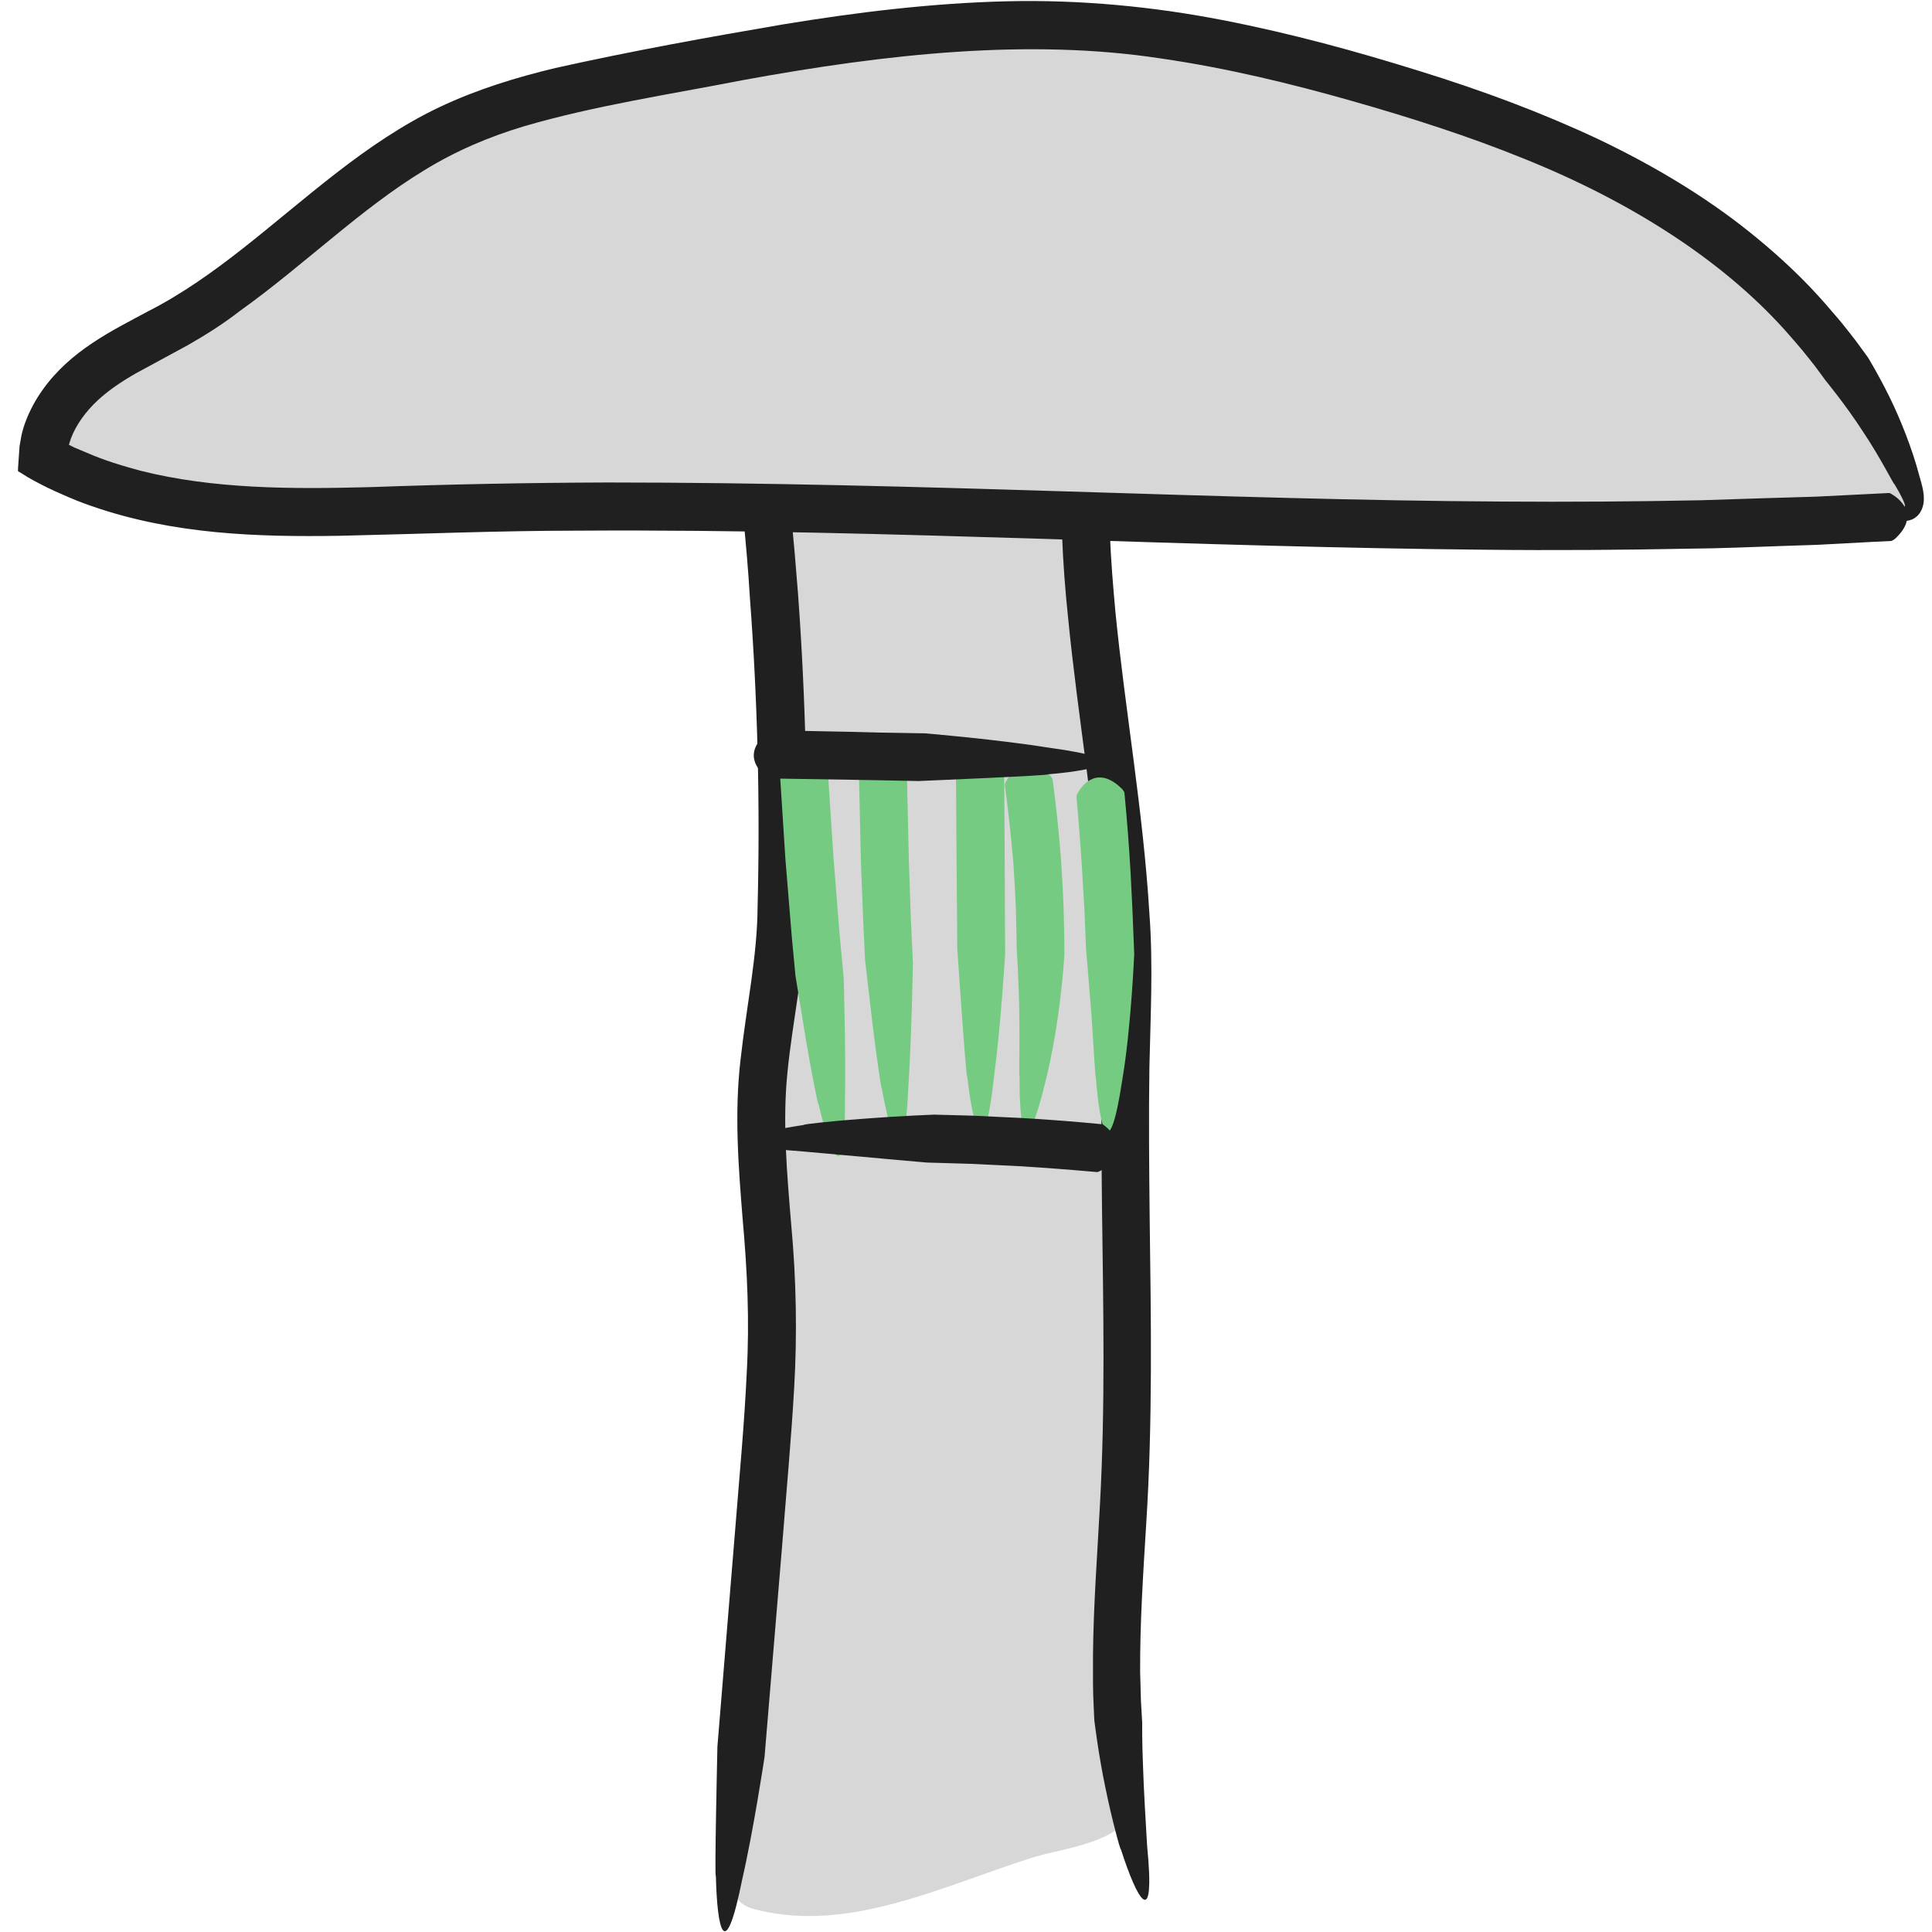
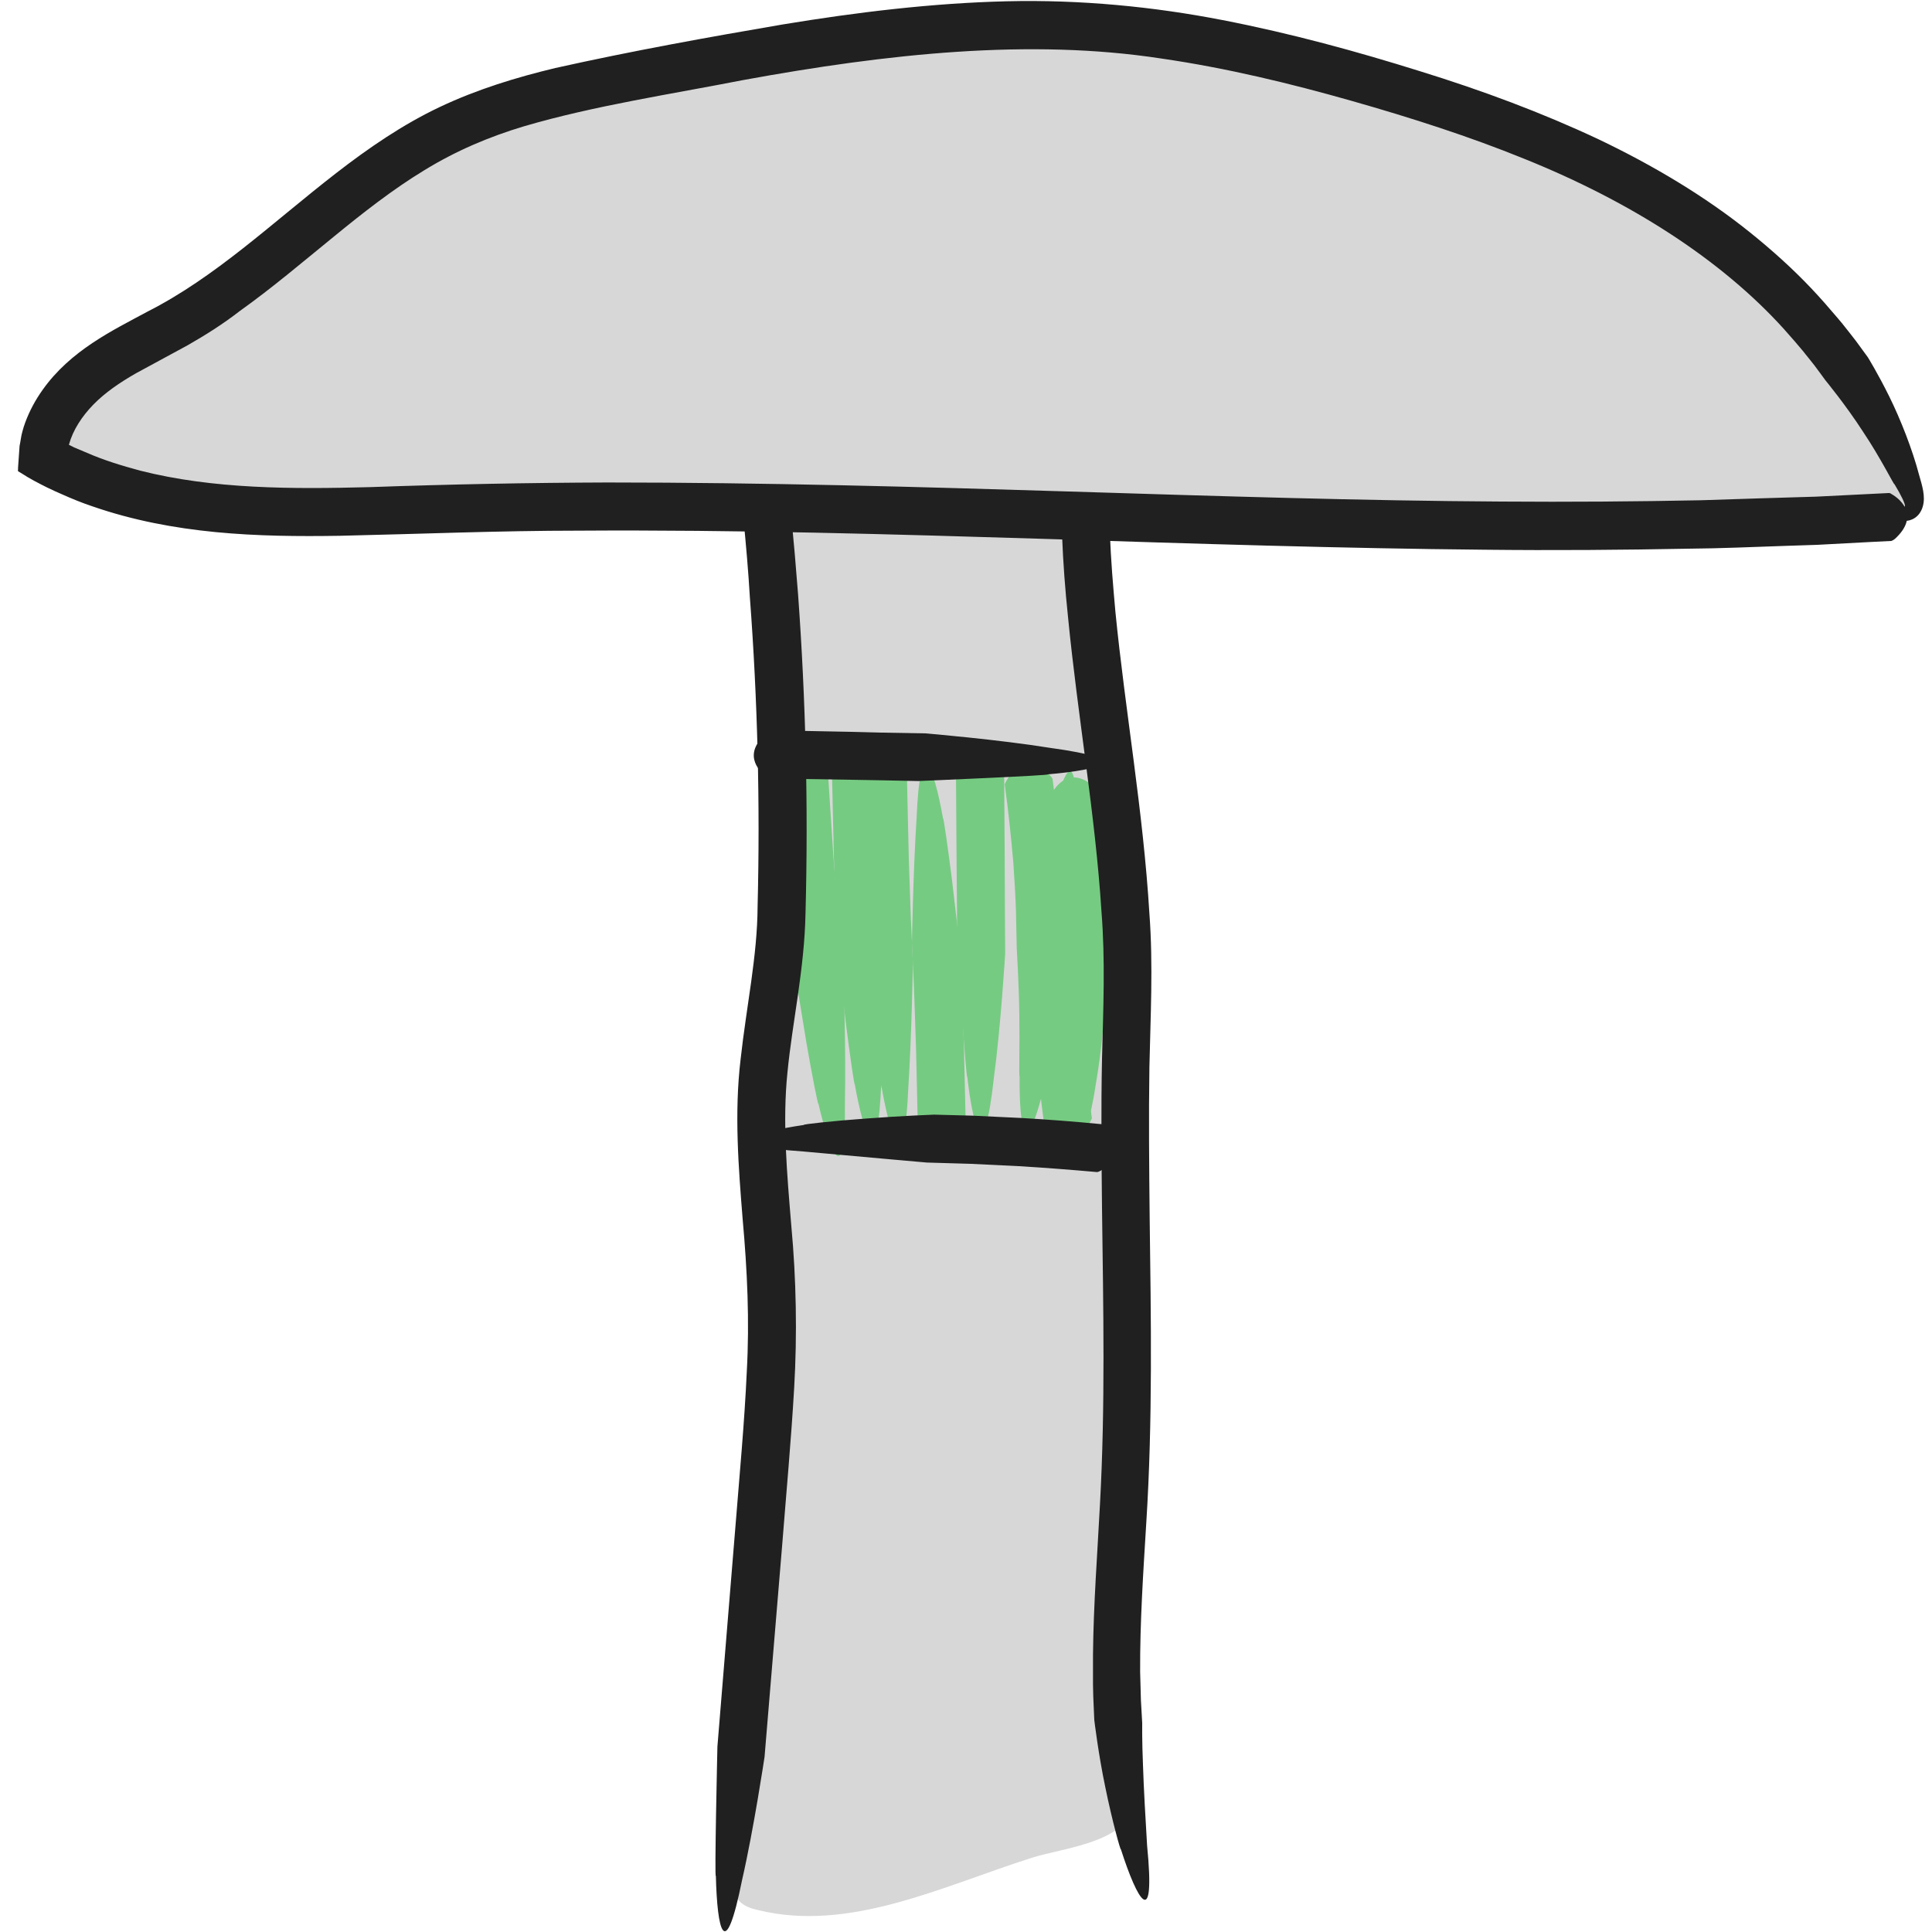
- <svg xmlns="http://www.w3.org/2000/svg" version="1.1" x="0px" y="0px" viewBox="0 0 75 75" style="enable-background:new 0 0 75 75;" xml:space="preserve">
+ <svg xmlns="http://www.w3.org/2000/svg" version="1.1" id="Layer_1" x="0px" y="0px" viewBox="0 0 75 75" style="enable-background:new 0 0 75 75;" xml:space="preserve">
  <style type="text/css">
	.st0{fill:#D7D7D7;}
- 	.st1{fill:#202020;}
- 	.st2{fill:#76CB82;}
+ 	.st1{fill:#76CB82;}
+ 	.st2{fill:#202020;}
</style>
-   <g id="Layer_1">
+   <g id="Layer_1_1_">
    <path class="st0" d="M43.49,0.98c-7.04-0.75-14.1,0.73-21.02,2.21c-1.8,0.38-3.61,0.77-5.27,1.55c-1.75,0.82-3.28,2.03-4.8,3.24   c-3.07,2.45-6.14,4.89-9.22,7.34C2.34,15.98,1.43,17.25,2.22,18c0.25,0.24,0.6,0.32,0.94,0.39c2.33,0.52,4.67,1.04,7.06,1.21   c3.13,0.23,6.27-0.13,9.41-0.15c3.97-0.02,7.92,0.5,11.88,0.64c6.71,0.24,13.44-0.63,20.15-0.33c3.79,0.17,7.57,0.7,11.36,0.8   c3.16,0.08,6.32-0.14,9.47-0.35c0.45-0.03,0.93-0.07,1.3-0.33c1.07-0.76,0.36-2.44-0.47-3.46c-2.85-3.5-6.27-6.52-10.09-8.93   c-3.64-2.3-7.4-3.56-11.5-4.76C49.03,1.93,46.29,1.28,43.49,0.98z" />
    <path class="st0" d="M43.34,44.66c-0.05-1.77-0.1-3.53-0.18-5.3c-0.12-2.67-0.32-5.34-0.52-8.01c-0.27-3.65-0.54-7.3-0.82-10.95   c-4.27-0.56-8.61-0.53-12.87,0.08c0.7,0.52,0.94,1.47,0.94,2.34s-0.21,1.74-0.21,2.61c0.01,1.61,0.74,3.15,0.83,4.76   c0.06,1.06-0.16,2.12-0.34,3.17c-1.08,6.29-0.74,12.72-0.6,19.1c0.03,1.46,0.06,2.93-0.04,4.39c-0.11,1.59-0.36,3.17-0.56,4.75   c-0.46,3.68-0.65,7.4-0.57,11.11c0.01,0.38,0.04,0.81,0.3,1.09c0.19,0.2,0.46,0.29,0.73,0.35c3.55,0.87,7.14-0.92,10.62-2.03   c1.23-0.39,3.63-0.58,3.96-2.02c0.39-1.71-0.11-4.09-0.16-5.85c-0.11-4.2-0.23-8.39-0.34-12.59   C43.47,49.32,43.41,46.99,43.34,44.66z" />
  </g>
-   <g id="Layer_2">
+   <path class="st1" d="M37.49,43.72c0,0.05,0,0.06-0.04,0.12c-0.26,0.42-0.93,1.02-1.74,0.05c-0.01-0.02-0.07-0.1-0.08-0.14  l-0.07-3.08l-0.08-2.33l-0.08-1.72c0,0,0.05-2.83,0.18-4.83c0.14-3.39,0.66-2.09,1.03-0.01c0.01-0.11,0.19,1.13,0.35,2.41  c0.15,1.3,0.3,2.58,0.3,2.58l0.07,1.49l0.09,2.35L37.49,43.72z" />
+   <path class="st1" d="M32.3,30.14c0-0.05,0-0.06,0.04-0.12c0.26-0.42,0.93-1.02,1.74-0.05c0.01,0.02,0.07,0.1,0.08,0.14l0.07,3.08  l0.08,2.33l0.08,1.72c0,0-0.05,2.83-0.18,4.83c-0.14,3.39-0.66,2.09-1.03,0.01c-0.01,0.11-0.19-1.13-0.35-2.41  c-0.15-1.3-0.3-2.58-0.3-2.58l-0.07-1.49l-0.09-2.35L32.3,30.14z" />
+   <g>
+     <g>
+       <g>
+         <path class="st1" d="M42.38,43.36c0.01,0.05,0.01,0.06-0.03,0.13c-0.21,0.43-0.79,1.14-1.72,0.27c-0.02-0.02-0.08-0.09-0.1-0.14     c-0.14-1.04-0.25-2.09-0.33-3.14c-0.04-0.64-0.08-1.28-0.1-1.92c-0.02-0.59-0.03-1.17-0.03-1.76c0,0,0.04-0.72,0.16-1.7     c0.11-0.97,0.32-2.19,0.56-3.17c0.81-3.34,1.03-1.9,1.02,0.17c0.03-0.11-0.01,1.13,0.01,2.4c0.02,1.26,0.1,2.54,0.1,2.54     l0.03,1.45c0.02,0.62,0.06,1.23,0.1,1.85C42.14,41.35,42.24,42.36,42.38,43.36z" />
+       </g>
+     </g>
+   </g>
+   <g id="Layer_2_1_">
    <g>
      <g>
        <g>
-           <path class="st1" d="M41.23,20.8c0-0.05,0-0.06,0.04-0.13c0.25-0.44,0.9-1.03,1.74-0.09c0.02,0.02,0.07,0.1,0.08,0.14      c0.03,1.01,0.12,2.02,0.21,3.03c0.38,3.85,1.08,7.73,1.32,11.72c0.15,1.99,0.04,4.04,0,5.95c-0.03,1.94-0.01,3.89,0.01,5.85      c0.05,3.91,0.12,7.87-0.13,11.82c-0.12,1.96-0.25,3.9-0.24,5.81L44.29,66l0.05,0.88c0,0-0.01,0.69,0.03,1.63      c0.03,0.94,0.1,2.13,0.16,3.13c0.33,3.36-0.37,2.17-1.02,0.14c0,0.11-0.34-1.11-0.6-2.39c-0.27-1.28-0.43-2.62-0.43-2.62      l-0.04-0.92l-0.01-0.46l0-1.16c0.02-1.97,0.17-3.91,0.27-5.82c0.21-3.8,0.13-7.64,0.08-11.5c-0.02-1.93-0.04-3.87,0-5.81      c0.05-1.98,0.13-3.8-0.02-5.7c-0.24-3.78-0.92-7.57-1.3-11.45C41.35,22.9,41.27,21.85,41.23,20.8z" />
+           <path class="st1" d="M40.79,30.94c0-0.04-0.01-0.06,0.03-0.12c0.22-0.43,0.84-1.09,1.74-0.19c0.02,0.02,0.08,0.1,0.09,0.14      c0.1,1.04,0.18,2.08,0.24,3.12l0.07,1.4l0.07,1.74c0,0-0.12,2.87-0.46,4.87c-0.51,3.38-0.87,1.99-1.03-0.09      c-0.02,0.11-0.08-1.14-0.17-2.41c-0.1-1.29-0.21-2.56-0.21-2.56l-0.06-1.47L41.02,34C40.96,32.98,40.88,31.96,40.79,30.94z" />
        </g>
      </g>
    </g>
    <g>
      <g>
        <g>
-           <path class="st1" d="M73.31,19.14c0.05,0,0.06,0,0.12,0.04c0.42,0.24,1.06,0.89,0.13,1.74c-0.02,0.02-0.1,0.07-0.14,0.08      c-0.06,0-1.2,0.06-2.87,0.15c-0.4,0.01-0.8,0.03-1.21,0.04c-1.24,0.04-2.5,0.1-3.79,0.11c-2.57,0.05-5.22,0.07-7.94,0.04      c-5.44-0.05-11.15-0.23-17.04-0.42c-5.89-0.18-11.96-0.36-18.11-0.32c-3.08,0-6.15,0.13-9.3,0.2c-3.14,0.05-6.43-0.05-9.59-1.15      c-0.39-0.13-0.78-0.29-1.16-0.46c-0.19-0.08-0.38-0.17-0.57-0.26c-0.34-0.17-0.71-0.36-1.01-0.56l-0.12-0.07      c-0.03-0.03,0-0.09-0.01-0.13l0.02-0.29l0.04-0.57c0.04-0.18,0.06-0.4,0.11-0.56c0.03-0.12,0.07-0.24,0.11-0.35      c0.17-0.46,0.4-0.88,0.67-1.26c1.09-1.54,2.72-2.31,4.05-3.03c2.67-1.35,4.86-3.46,7.35-5.39c1.24-0.96,2.57-1.88,4.03-2.57      c1.46-0.69,2.98-1.15,4.48-1.51c3.01-0.67,5.9-1.19,8.82-1.69c2.91-0.48,5.82-0.83,8.69-0.9c2.88-0.07,5.72,0.21,8.39,0.73      c2.68,0.52,5.22,1.22,7.65,1.98c2.43,0.75,4.76,1.62,6.93,2.64c2.16,1.03,4.16,2.23,5.88,3.61c0.86,0.69,1.67,1.42,2.39,2.18      c0.36,0.38,0.7,0.77,1.03,1.16l0.16,0.19c0.22,0.27,0.4,0.51,0.55,0.7c0.29,0.4,0.46,0.63,0.46,0.63s0.39,0.63,0.83,1.52      c0.44,0.89,0.9,2.06,1.16,3.05c0.11,0.39,0.26,0.83,0.14,1.23c-0.13,0.44-0.49,0.56-0.69,0.55c-0.23-0.01-0.32-0.15-0.32-0.21      c-0.01-0.07,0.03-0.1,0.09-0.11c0.1-0.02,0.19-0.11,0.23-0.27c0-0.08-0.12-0.36-0.41-0.84c0.02,0.11-0.52-0.99-1.21-2.02      c-0.67-1.04-1.47-2.01-1.47-2.01s-0.15-0.21-0.42-0.57c-0.07-0.09-0.15-0.19-0.23-0.29c-0.04-0.05-0.09-0.11-0.13-0.16      l-0.07-0.09l-0.33-0.39l-0.44-0.5c-2.41-2.66-5.9-4.92-10.08-6.6c-2.09-0.85-4.35-1.58-6.71-2.25      c-2.36-0.67-4.83-1.27-7.38-1.64c-5.1-0.78-10.6-0.19-16.23,0.84c-2.81,0.55-5.76,0.99-8.49,1.79      c-1.37,0.41-2.66,0.96-3.88,1.71c-1.22,0.74-2.38,1.65-3.54,2.6c-1.17,0.95-2.34,1.95-3.63,2.87C8.67,12.57,7.99,13,7.29,13.4      l-2.01,1.09c-0.63,0.36-1.2,0.75-1.65,1.21c-0.45,0.46-0.8,1-0.95,1.55c-0.01,0.05,0,0.01-0.01,0.02l-0.01-0.01l0.22,0.11      l0.5,0.21c0.66,0.29,1.36,0.5,2.06,0.69c2.84,0.72,5.89,0.72,8.93,0.64c3.06-0.11,6.16-0.17,9.21-0.18      c6.11,0,12.11,0.17,17.92,0.35c5.81,0.18,11.43,0.36,16.76,0.39c2.67,0.02,5.26,0,7.77-0.05c1.54-0.05,3.03-0.1,4.47-0.14      C72.14,19.2,73.25,19.14,73.31,19.14z" />
+           <path class="st2" d="M41.23,20.8c0-0.05,0-0.06,0.04-0.13c0.25-0.44,0.9-1.03,1.74-0.09c0.02,0.02,0.07,0.1,0.08,0.14      c0.03,1.01,0.12,2.02,0.21,3.03c0.38,3.85,1.08,7.73,1.32,11.72c0.15,1.99,0.04,4.04,0,5.95c-0.03,1.94-0.01,3.89,0.01,5.85      c0.05,3.91,0.12,7.87-0.13,11.82c-0.12,1.96-0.25,3.9-0.24,5.81l0.03,1.1l0.05,0.88c0,0-0.01,0.69,0.03,1.63      c0.03,0.94,0.1,2.13,0.16,3.13c0.33,3.36-0.37,2.17-1.02,0.14c0,0.11-0.34-1.11-0.6-2.39c-0.27-1.28-0.43-2.62-0.43-2.62      l-0.04-0.92l-0.01-0.46v-1.16c0.02-1.97,0.17-3.91,0.27-5.82c0.21-3.8,0.13-7.64,0.08-11.5c-0.02-1.93-0.04-3.87,0-5.81      c0.05-1.98,0.13-3.8-0.02-5.7c-0.24-3.78-0.92-7.57-1.3-11.45C41.35,22.9,41.27,21.85,41.23,20.8z" />
        </g>
      </g>
    </g>
    <g>
      <g>
        <g>
-           <path class="st1" d="M28.86,20.13c0-0.04-0.01-0.06,0.03-0.12c0.22-0.43,0.84-1.1,1.73-0.2c0.02,0.02,0.08,0.1,0.09,0.14      c0.1,1.03,0.19,2.07,0.27,3.11c0.3,4.12,0.4,8.26,0.29,12.39c-0.04,2.17-0.51,4.22-0.7,6.17c-0.2,1.93-0.02,3.93,0.15,5.98      c0.19,2.05,0.23,4.2,0.11,6.27c-0.12,2.08-0.31,4.12-0.47,6.16l-0.68,8.17c0,0-0.42,2.81-0.87,4.77      c-0.67,3.33-0.97,1.95-1.02-0.15c-0.06,0.21,0.06-5.02,0.06-5.02l0.7-8.55c0.16-2.01,0.35-4.02,0.44-6      c0.11-1.99,0.02-3.91-0.16-5.92c-0.16-2-0.33-4.1-0.08-6.21c0.23-2.08,0.65-4,0.66-5.93c0.1-4,0-8.01-0.3-12      C29.05,22.17,28.96,21.15,28.86,20.13z" />
+           <path class="st2" d="M73.31,19.14c0.05,0,0.06,0,0.12,0.04c0.42,0.24,1.06,0.89,0.13,1.74c-0.02,0.02-0.1,0.07-0.14,0.08      c-0.06,0-1.2,0.06-2.87,0.15c-0.4,0.01-0.8,0.03-1.21,0.04c-1.24,0.04-2.5,0.1-3.79,0.11c-2.57,0.05-5.22,0.07-7.94,0.04      c-5.44-0.05-11.15-0.23-17.04-0.42c-5.89-0.18-11.96-0.36-18.11-0.32c-3.08,0-6.15,0.13-9.3,0.2c-3.14,0.05-6.43-0.05-9.59-1.15      c-0.39-0.13-0.78-0.29-1.16-0.46c-0.19-0.08-0.38-0.17-0.57-0.26c-0.34-0.17-0.71-0.36-1.01-0.56L0.71,18.3      c-0.03-0.03,0-0.09-0.01-0.13l0.02-0.29l0.04-0.57c0.04-0.18,0.06-0.4,0.11-0.56c0.03-0.12,0.07-0.24,0.11-0.35      c0.17-0.46,0.4-0.88,0.67-1.26c1.09-1.54,2.72-2.31,4.05-3.03c2.67-1.35,4.86-3.46,7.35-5.39c1.24-0.96,2.57-1.88,4.03-2.57      S20.06,3,21.56,2.64c3.01-0.67,5.9-1.19,8.82-1.69c2.91-0.48,5.82-0.83,8.69-0.9c2.88-0.07,5.72,0.21,8.39,0.73      C50.14,1.3,52.68,2,55.11,2.76c2.43,0.75,4.76,1.62,6.93,2.64c2.16,1.03,4.16,2.23,5.88,3.61c0.86,0.69,1.67,1.42,2.39,2.18      c0.36,0.38,0.7,0.77,1.03,1.16l0.16,0.19c0.22,0.27,0.4,0.51,0.55,0.7c0.29,0.4,0.46,0.63,0.46,0.63s0.39,0.63,0.83,1.52      c0.44,0.89,0.9,2.06,1.16,3.05c0.11,0.39,0.26,0.83,0.14,1.23c-0.13,0.44-0.49,0.56-0.69,0.55c-0.23-0.01-0.32-0.15-0.32-0.21      c-0.01-0.07,0.03-0.1,0.09-0.11c0.1-0.02,0.19-0.11,0.23-0.27c0-0.08-0.12-0.36-0.41-0.84c0.02,0.11-0.52-0.99-1.21-2.02      c-0.67-1.04-1.47-2.01-1.47-2.01s-0.15-0.21-0.42-0.57c-0.07-0.09-0.15-0.19-0.23-0.29c-0.04-0.05-0.09-0.11-0.13-0.16      l-0.07-0.09l-0.33-0.39l-0.44-0.5c-2.41-2.66-5.9-4.92-10.08-6.6c-2.09-0.85-4.35-1.58-6.71-2.25s-4.83-1.27-7.38-1.64      c-5.1-0.78-10.6-0.19-16.23,0.84c-2.81,0.55-5.76,0.99-8.49,1.79c-1.37,0.41-2.66,0.96-3.88,1.71c-1.22,0.74-2.38,1.65-3.54,2.6      c-1.17,0.95-2.34,1.95-3.63,2.87C8.67,12.57,7.99,13,7.29,13.4l-2.01,1.09c-0.63,0.36-1.2,0.75-1.65,1.21s-0.8,1-0.95,1.55      c-0.01,0.05,0,0.01-0.01,0.02l-0.01-0.01l0.22,0.11l0.5,0.21c0.66,0.29,1.36,0.5,2.06,0.69c2.84,0.72,5.89,0.72,8.93,0.64      c3.06-0.11,6.16-0.17,9.21-0.18c6.11,0,12.11,0.17,17.92,0.35s11.43,0.36,16.76,0.39c2.67,0.02,5.26,0,7.77-0.05      c1.54-0.05,3.03-0.1,4.47-0.14C72.14,19.2,73.25,19.14,73.31,19.14z" />
        </g>
      </g>
    </g>
    <g>
      <g>
        <g>
-           <path class="st2" d="M30.29,30.24c0-0.05,0-0.06,0.04-0.12c0.24-0.43,0.88-1.05,1.74-0.12c0.02,0.02,0.07,0.1,0.08,0.14      l0.2,3.07l0.24,3.02l0.16,1.71c0,0,0.09,2.83,0.05,4.84c0.03,3.39-0.55,2.12-1.03,0.06c-0.01,0.11-0.25-1.12-0.47-2.39      c-0.21-1.29-0.42-2.57-0.42-2.57l-0.14-1.48l-0.25-3.04L30.29,30.24z" />
+           <path class="st1" d="M30.29,30.24c0-0.05,0-0.06,0.04-0.12c0.24-0.43,0.88-1.05,1.74-0.12c0.02,0.02,0.07,0.1,0.08,0.14      l0.2,3.07l0.24,3.02l0.16,1.71c0,0,0.09,2.83,0.05,4.84c0.03,3.39-0.55,2.12-1.03,0.06c-0.01,0.11-0.25-1.12-0.47-2.39      c-0.21-1.29-0.42-2.57-0.42-2.57l-0.14-1.48l-0.25-3.04L30.29,30.24z" />
        </g>
      </g>
    </g>
    <g>
      <g>
        <g>
-           <path class="st2" d="M33.35,30.3c0-0.05,0-0.06,0.04-0.12c0.26-0.42,0.93-1.02,1.74-0.05c0.01,0.02,0.07,0.1,0.08,0.14      l0.07,3.08l0.08,2.33l0.08,1.72c0,0-0.05,2.83-0.18,4.83c-0.14,3.39-0.66,2.09-1.03,0.01c-0.01,0.11-0.19-1.13-0.35-2.41      c-0.15-1.3-0.3-2.58-0.3-2.58l-0.07-1.49l-0.09-2.35L33.35,30.3z" />
+           <path class="st2" d="M28.86,20.13c0-0.04-0.01-0.06,0.03-0.12c0.22-0.43,0.84-1.1,1.73-0.2c0.02,0.02,0.08,0.1,0.09,0.14      c0.1,1.03,0.19,2.07,0.27,3.11c0.3,4.12,0.4,8.26,0.29,12.39c-0.04,2.17-0.51,4.22-0.7,6.17c-0.2,1.93-0.02,3.93,0.15,5.98      c0.19,2.05,0.23,4.2,0.11,6.27c-0.12,2.08-0.31,4.12-0.47,6.16l-0.68,8.17c0,0-0.42,2.81-0.87,4.77      c-0.67,3.33-0.97,1.95-1.02-0.15c-0.06,0.21,0.06-5.02,0.06-5.02l0.7-8.55c0.16-2.01,0.35-4.02,0.44-6      c0.11-1.99,0.02-3.91-0.16-5.92c-0.16-2-0.33-4.1-0.08-6.21c0.23-2.08,0.65-4,0.66-5.93c0.1-4,0-8.01-0.3-12      C29.05,22.17,28.96,21.15,28.86,20.13z" />
        </g>
      </g>
    </g>
    <g>
      <g>
        <g>
-           <path class="st2" d="M37.11,29.82c0-0.05,0-0.06,0.04-0.12c0.26-0.41,0.93-1.01,1.75-0.04c0.01,0.02,0.07,0.1,0.08,0.15L39,32.9      l0.01,2.41l0.01,1.72c0,0-0.17,2.84-0.44,4.83c-0.37,3.38-0.79,2.03-1.03-0.06c-0.04,0.22-0.39-5-0.39-5l-0.01-1.48l-0.02-2.41      L37.11,29.82z" />
+           <path class="st1" d="M33.35,30.3c0-0.05,0-0.06,0.04-0.12c0.26-0.42,0.93-1.02,1.74-0.05c0.01,0.02,0.07,0.1,0.08,0.14      l0.07,3.08l0.08,2.33l0.08,1.72c0,0-0.05,2.83-0.18,4.83c-0.14,3.39-0.66,2.09-1.03,0.01c-0.01,0.11-0.19-1.13-0.35-2.41      c-0.15-1.3-0.3-2.58-0.3-2.58l-0.07-1.49l-0.09-2.35L33.35,30.3z" />
        </g>
      </g>
    </g>
    <g>
      <g>
        <g>
-           <path class="st2" d="M39.01,30.5C39,30.45,39,30.44,39.04,30.37c0.21-0.43,0.79-1.14,1.72-0.27c0.02,0.02,0.08,0.09,0.1,0.14      c0.14,1.04,0.25,2.09,0.33,3.14c0.04,0.64,0.08,1.28,0.1,1.92c0.02,0.59,0.03,1.17,0.03,1.76c0,0-0.04,0.72-0.16,1.7      c-0.11,0.97-0.32,2.19-0.56,3.17c-0.81,3.34-1.03,1.9-1.02-0.17c-0.03,0.11,0.01-1.13-0.01-2.4c-0.02-1.26-0.1-2.54-0.1-2.54      l-0.03-1.45c-0.02-0.62-0.06-1.23-0.1-1.85C39.25,32.51,39.15,31.5,39.01,30.5z" />
+           <path class="st1" d="M37.11,29.82c0-0.05,0-0.06,0.04-0.12c0.26-0.41,0.93-1.01,1.75-0.04c0.01,0.02,0.07,0.1,0.08,0.15L39,32.9      l0.01,2.41l0.01,1.72c0,0-0.17,2.84-0.44,4.83c-0.37,3.38-0.79,2.03-1.03-0.06c-0.04,0.22-0.39-5-0.39-5l-0.01-1.48l-0.02-2.41      L37.11,29.82z" />
        </g>
      </g>
    </g>
    <g>
      <g>
        <g>
-           <path class="st2" d="M41.79,30.94c0-0.04-0.01-0.06,0.03-0.12c0.22-0.43,0.84-1.09,1.74-0.19c0.02,0.02,0.08,0.1,0.09,0.14      c0.1,1.04,0.18,2.08,0.24,3.12l0.07,1.4l0.07,1.74c0,0-0.12,2.87-0.46,4.87c-0.51,3.38-0.87,1.99-1.03-0.09      c-0.02,0.11-0.08-1.14-0.17-2.41c-0.1-1.29-0.21-2.56-0.21-2.56l-0.06-1.47L42.02,34C41.96,32.98,41.88,31.96,41.79,30.94z" />
+           <path class="st1" d="M39.01,30.5C39,30.45,39,30.44,39.04,30.37c0.21-0.43,0.79-1.14,1.72-0.27c0.02,0.02,0.08,0.09,0.1,0.14      c0.14,1.04,0.25,2.09,0.33,3.14c0.04,0.64,0.08,1.28,0.1,1.92c0.02,0.59,0.03,1.17,0.03,1.76c0,0-0.04,0.72-0.16,1.7      c-0.11,0.97-0.32,2.19-0.56,3.17c-0.81,3.34-1.03,1.9-1.02-0.17c-0.03,0.11,0.01-1.13-0.01-2.4c-0.02-1.26-0.1-2.54-0.1-2.54      l-0.03-1.45c-0.02-0.62-0.06-1.23-0.1-1.85C39.25,32.51,39.15,31.5,39.01,30.5z" />
        </g>
      </g>
    </g>
    <g>
      <g>
        <g>
-           <path class="st1" d="M29.91,30.22c-0.05,0-0.06,0-0.12-0.05c-0.4-0.27-0.97-0.96,0.03-1.75c0.02-0.01,0.11-0.07,0.15-0.07      l3.09,0.06l1.16,0.03l1.72,0.03c0,0,2.83,0.24,4.81,0.56c3.37,0.46,2.02,0.85-0.08,1.03c0.22,0.04-5.02,0.26-5.02,0.26      l-1.48-0.03l-1.16-0.02L29.91,30.22z" />
+           <path class="st2" d="M29.91,30.22c-0.05,0-0.06,0-0.12-0.05c-0.4-0.27-0.97-0.96,0.03-1.75c0.02-0.01,0.11-0.07,0.15-0.07      l3.09,0.06l1.16,0.03l1.72,0.03c0,0,2.83,0.24,4.81,0.56c3.37,0.46,2.02,0.85-0.08,1.03c0.22,0.04-5.02,0.26-5.02,0.26      l-1.48-0.03l-1.16-0.02L29.91,30.22z" />
        </g>
      </g>
    </g>
    <g>
      <g>
        <g>
-           <path class="st1" d="M42.76,43.64c0.05,0,0.06,0.01,0.12,0.06c0.39,0.3,0.91,1.03-0.14,1.74c-0.02,0.01-0.11,0.06-0.15,0.06      c-1.02-0.09-2.03-0.17-3.05-0.23l-1.85-0.09l-1.71-0.05c0,0-2.28-0.2-4.8-0.43c-3.38-0.23-2.07-0.72,0.03-1.03      c-0.11-0.02,1.15-0.16,2.44-0.25c1.29-0.1,2.61-0.15,2.61-0.15l1.5,0.04l1.89,0.09C40.69,43.46,41.73,43.54,42.76,43.64z" />
+           <path class="st2" d="M42.76,43.64c0.05,0,0.06,0.01,0.12,0.06c0.39,0.3,0.91,1.03-0.14,1.74c-0.02,0.01-0.11,0.06-0.15,0.06      c-1.02-0.09-2.03-0.17-3.05-0.23l-1.85-0.09l-1.71-0.05c0,0-2.28-0.2-4.8-0.43c-3.38-0.23-2.07-0.72,0.03-1.03      c-0.11-0.02,1.15-0.16,2.44-0.25c1.29-0.1,2.61-0.15,2.61-0.15l1.5,0.04l1.89,0.09C40.69,43.46,41.73,43.54,42.76,43.64z" />
        </g>
      </g>
    </g>
  </g>
</svg>
